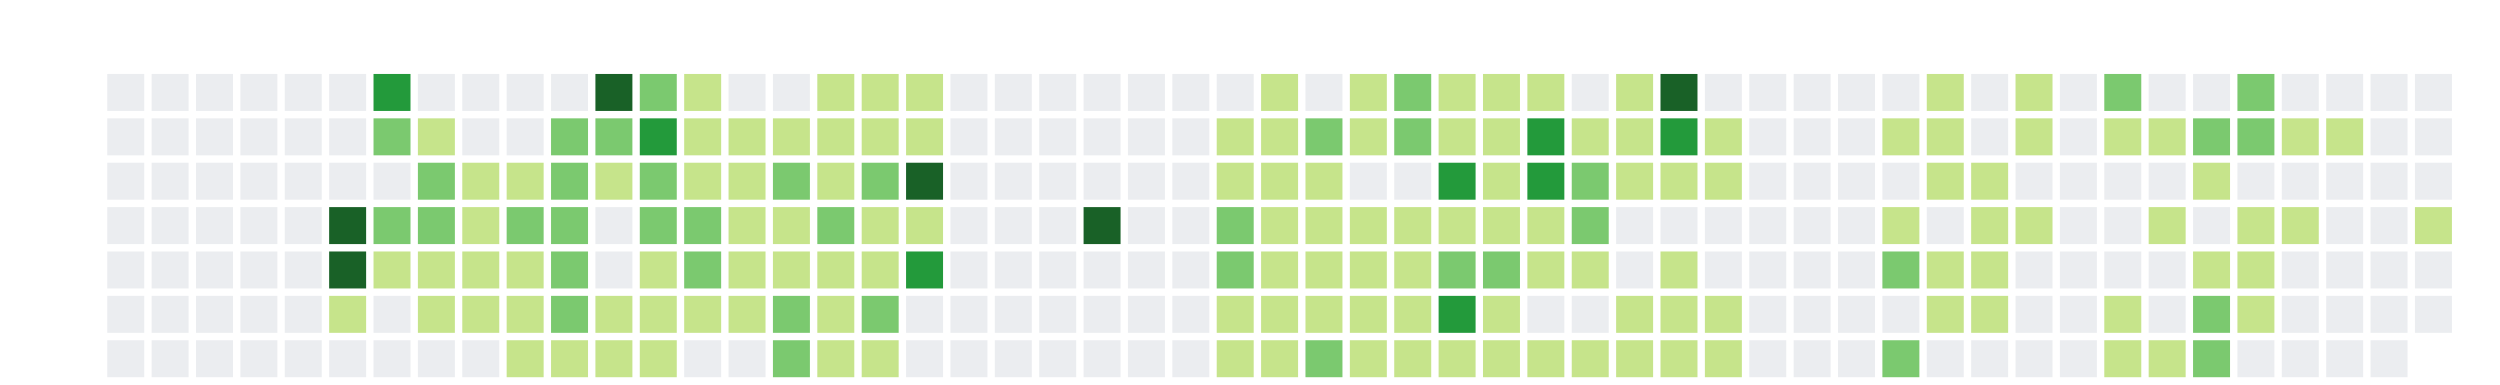
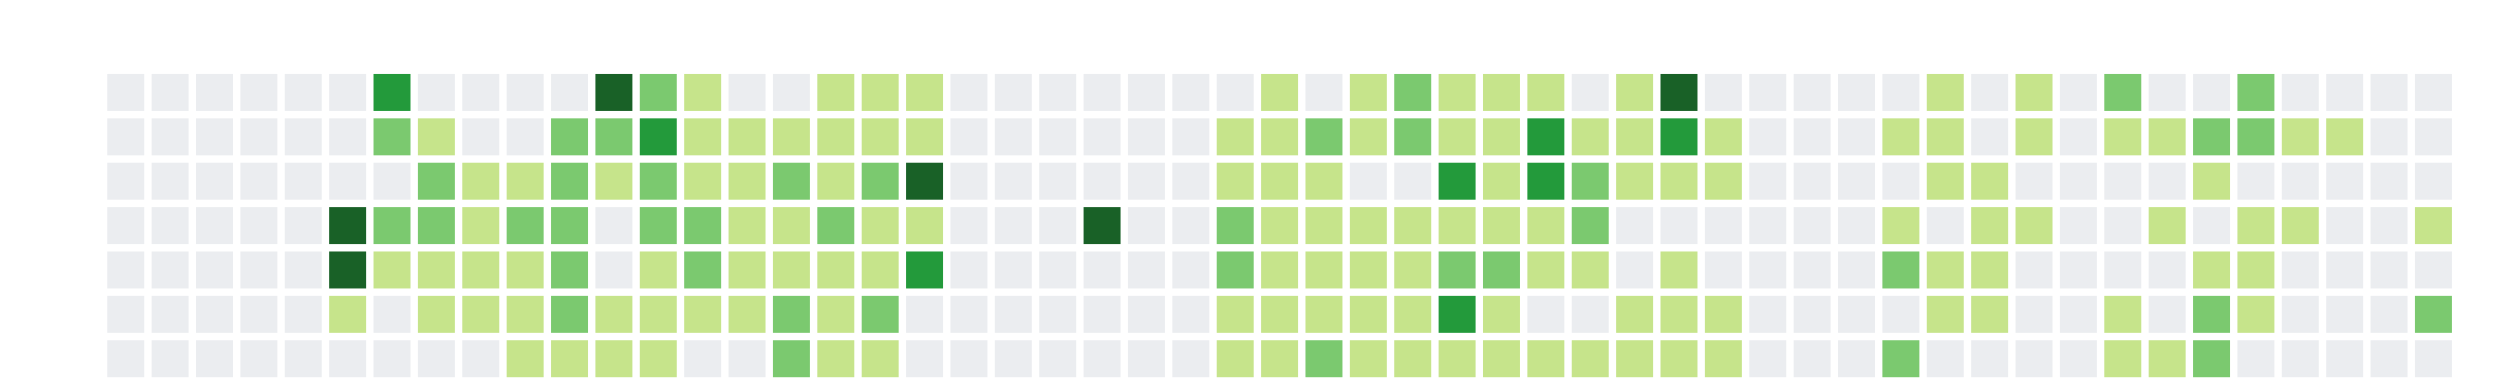
<svg xmlns="http://www.w3.org/2000/svg" width="676" height="104" class="js-calendar-graph-svg">
  <g transform="translate(16, 20)">
    <g transform="translate(0, 0)">
      <rect class="day" width="10" height="10" x="13" y="0" fill="#ebedf0" data-count="0" data-date="2016-09-11" />
      <rect class="day" width="10" height="10" x="13" y="12" fill="#ebedf0" data-count="0" data-date="2016-09-12" />
      <rect class="day" width="10" height="10" x="13" y="24" fill="#ebedf0" data-count="0" data-date="2016-09-13" />
      <rect class="day" width="10" height="10" x="13" y="36" fill="#ebedf0" data-count="0" data-date="2016-09-14" />
      <rect class="day" width="10" height="10" x="13" y="48" fill="#ebedf0" data-count="0" data-date="2016-09-15" />
      <rect class="day" width="10" height="10" x="13" y="60" fill="#ebedf0" data-count="0" data-date="2016-09-16" />
      <rect class="day" width="10" height="10" x="13" y="72" fill="#ebedf0" data-count="0" data-date="2016-09-17" />
    </g>
    <g transform="translate(13, 0)">
      <rect class="day" width="10" height="10" x="12" y="0" fill="#ebedf0" data-count="0" data-date="2016-09-18" />
      <rect class="day" width="10" height="10" x="12" y="12" fill="#ebedf0" data-count="0" data-date="2016-09-19" />
      <rect class="day" width="10" height="10" x="12" y="24" fill="#ebedf0" data-count="0" data-date="2016-09-20" />
      <rect class="day" width="10" height="10" x="12" y="36" fill="#ebedf0" data-count="0" data-date="2016-09-21" />
      <rect class="day" width="10" height="10" x="12" y="48" fill="#ebedf0" data-count="0" data-date="2016-09-22" />
      <rect class="day" width="10" height="10" x="12" y="60" fill="#ebedf0" data-count="0" data-date="2016-09-23" />
      <rect class="day" width="10" height="10" x="12" y="72" fill="#ebedf0" data-count="0" data-date="2016-09-24" />
    </g>
    <g transform="translate(26, 0)">
      <rect class="day" width="10" height="10" x="11" y="0" fill="#ebedf0" data-count="0" data-date="2016-09-25" />
      <rect class="day" width="10" height="10" x="11" y="12" fill="#ebedf0" data-count="0" data-date="2016-09-26" />
      <rect class="day" width="10" height="10" x="11" y="24" fill="#ebedf0" data-count="0" data-date="2016-09-27" />
      <rect class="day" width="10" height="10" x="11" y="36" fill="#ebedf0" data-count="0" data-date="2016-09-28" />
      <rect class="day" width="10" height="10" x="11" y="48" fill="#ebedf0" data-count="0" data-date="2016-09-29" />
      <rect class="day" width="10" height="10" x="11" y="60" fill="#ebedf0" data-count="0" data-date="2016-09-30" />
      <rect class="day" width="10" height="10" x="11" y="72" fill="#ebedf0" data-count="0" data-date="2016-10-01" />
    </g>
    <g transform="translate(39, 0)">
      <rect class="day" width="10" height="10" x="10" y="0" fill="#ebedf0" data-count="0" data-date="2016-10-02" />
      <rect class="day" width="10" height="10" x="10" y="12" fill="#ebedf0" data-count="0" data-date="2016-10-03" />
      <rect class="day" width="10" height="10" x="10" y="24" fill="#ebedf0" data-count="0" data-date="2016-10-04" />
      <rect class="day" width="10" height="10" x="10" y="36" fill="#ebedf0" data-count="0" data-date="2016-10-05" />
      <rect class="day" width="10" height="10" x="10" y="48" fill="#ebedf0" data-count="0" data-date="2016-10-06" />
      <rect class="day" width="10" height="10" x="10" y="60" fill="#ebedf0" data-count="0" data-date="2016-10-07" />
      <rect class="day" width="10" height="10" x="10" y="72" fill="#ebedf0" data-count="0" data-date="2016-10-08" />
    </g>
    <g transform="translate(52, 0)">
      <rect class="day" width="10" height="10" x="9" y="0" fill="#ebedf0" data-count="0" data-date="2016-10-09" />
      <rect class="day" width="10" height="10" x="9" y="12" fill="#ebedf0" data-count="0" data-date="2016-10-10" />
      <rect class="day" width="10" height="10" x="9" y="24" fill="#ebedf0" data-count="0" data-date="2016-10-11" />
      <rect class="day" width="10" height="10" x="9" y="36" fill="#ebedf0" data-count="0" data-date="2016-10-12" />
      <rect class="day" width="10" height="10" x="9" y="48" fill="#ebedf0" data-count="0" data-date="2016-10-13" />
      <rect class="day" width="10" height="10" x="9" y="60" fill="#ebedf0" data-count="0" data-date="2016-10-14" />
      <rect class="day" width="10" height="10" x="9" y="72" fill="#ebedf0" data-count="0" data-date="2016-10-15" />
    </g>
    <g transform="translate(65, 0)">
      <rect class="day" width="10" height="10" x="8" y="0" fill="#ebedf0" data-count="0" data-date="2016-10-16" />
      <rect class="day" width="10" height="10" x="8" y="12" fill="#ebedf0" data-count="0" data-date="2016-10-17" />
      <rect class="day" width="10" height="10" x="8" y="24" fill="#ebedf0" data-count="0" data-date="2016-10-18" />
      <rect class="day" width="10" height="10" x="8" y="36" fill="#196127" data-count="73" data-date="2016-10-19" />
      <rect class="day" width="10" height="10" x="8" y="48" fill="#196127" data-count="36" data-date="2016-10-20" />
      <rect class="day" width="10" height="10" x="8" y="60" fill="#c6e48b" data-count="1" data-date="2016-10-21" />
      <rect class="day" width="10" height="10" x="8" y="72" fill="#ebedf0" data-count="0" data-date="2016-10-22" />
    </g>
    <g transform="translate(78, 0)">
      <rect class="day" width="10" height="10" x="7" y="0" fill="#239a3b" data-count="8" data-date="2016-10-23" />
      <rect class="day" width="10" height="10" x="7" y="12" fill="#7bc96f" data-count="7" data-date="2016-10-24" />
      <rect class="day" width="10" height="10" x="7" y="24" fill="#ebedf0" data-count="0" data-date="2016-10-25" />
      <rect class="day" width="10" height="10" x="7" y="36" fill="#7bc96f" data-count="6" data-date="2016-10-26" />
      <rect class="day" width="10" height="10" x="7" y="48" fill="#c6e48b" data-count="2" data-date="2016-10-27" />
      <rect class="day" width="10" height="10" x="7" y="60" fill="#ebedf0" data-count="0" data-date="2016-10-28" />
      <rect class="day" width="10" height="10" x="7" y="72" fill="#ebedf0" data-count="0" data-date="2016-10-29" />
    </g>
    <g transform="translate(91, 0)">
      <rect class="day" width="10" height="10" x="6" y="0" fill="#ebedf0" data-count="0" data-date="2016-10-30" />
      <rect class="day" width="10" height="10" x="6" y="12" fill="#c6e48b" data-count="1" data-date="2016-10-31" />
      <rect class="day" width="10" height="10" x="6" y="24" fill="#7bc96f" data-count="5" data-date="2016-11-01" />
      <rect class="day" width="10" height="10" x="6" y="36" fill="#7bc96f" data-count="7" data-date="2016-11-02" />
      <rect class="day" width="10" height="10" x="6" y="48" fill="#c6e48b" data-count="1" data-date="2016-11-03" />
      <rect class="day" width="10" height="10" x="6" y="60" fill="#c6e48b" data-count="3" data-date="2016-11-04" />
      <rect class="day" width="10" height="10" x="6" y="72" fill="#ebedf0" data-count="0" data-date="2016-11-05" />
    </g>
    <g transform="translate(104, 0)">
      <rect class="day" width="10" height="10" x="5" y="0" fill="#ebedf0" data-count="0" data-date="2016-11-06" />
      <rect class="day" width="10" height="10" x="5" y="12" fill="#ebedf0" data-count="0" data-date="2016-11-07" />
      <rect class="day" width="10" height="10" x="5" y="24" fill="#c6e48b" data-count="3" data-date="2016-11-08" />
      <rect class="day" width="10" height="10" x="5" y="36" fill="#c6e48b" data-count="1" data-date="2016-11-09" />
      <rect class="day" width="10" height="10" x="5" y="48" fill="#c6e48b" data-count="3" data-date="2016-11-10" />
      <rect class="day" width="10" height="10" x="5" y="60" fill="#c6e48b" data-count="2" data-date="2016-11-11" />
      <rect class="day" width="10" height="10" x="5" y="72" fill="#ebedf0" data-count="0" data-date="2016-11-12" />
    </g>
    <g transform="translate(117, 0)">
      <rect class="day" width="10" height="10" x="4" y="0" fill="#ebedf0" data-count="0" data-date="2016-11-13" />
      <rect class="day" width="10" height="10" x="4" y="12" fill="#ebedf0" data-count="0" data-date="2016-11-14" />
      <rect class="day" width="10" height="10" x="4" y="24" fill="#c6e48b" data-count="1" data-date="2016-11-15" />
      <rect class="day" width="10" height="10" x="4" y="36" fill="#7bc96f" data-count="6" data-date="2016-11-16" />
      <rect class="day" width="10" height="10" x="4" y="48" fill="#c6e48b" data-count="3" data-date="2016-11-17" />
      <rect class="day" width="10" height="10" x="4" y="60" fill="#c6e48b" data-count="3" data-date="2016-11-18" />
      <rect class="day" width="10" height="10" x="4" y="72" fill="#c6e48b" data-count="1" data-date="2016-11-19" />
    </g>
    <g transform="translate(130, 0)">
      <rect class="day" width="10" height="10" x="3" y="0" fill="#ebedf0" data-count="0" data-date="2016-11-20" />
      <rect class="day" width="10" height="10" x="3" y="12" fill="#7bc96f" data-count="7" data-date="2016-11-21" />
      <rect class="day" width="10" height="10" x="3" y="24" fill="#7bc96f" data-count="7" data-date="2016-11-22" />
      <rect class="day" width="10" height="10" x="3" y="36" fill="#7bc96f" data-count="4" data-date="2016-11-23" />
      <rect class="day" width="10" height="10" x="3" y="48" fill="#7bc96f" data-count="5" data-date="2016-11-24" />
      <rect class="day" width="10" height="10" x="3" y="60" fill="#7bc96f" data-count="4" data-date="2016-11-25" />
      <rect class="day" width="10" height="10" x="3" y="72" fill="#c6e48b" data-count="2" data-date="2016-11-26" />
    </g>
    <g transform="translate(143, 0)">
      <rect class="day" width="10" height="10" x="2" y="0" fill="#196127" data-count="21" data-date="2016-11-27" />
      <rect class="day" width="10" height="10" x="2" y="12" fill="#7bc96f" data-count="5" data-date="2016-11-28" />
      <rect class="day" width="10" height="10" x="2" y="24" fill="#c6e48b" data-count="1" data-date="2016-11-29" />
      <rect class="day" width="10" height="10" x="2" y="36" fill="#ebedf0" data-count="0" data-date="2016-11-30" />
      <rect class="day" width="10" height="10" x="2" y="48" fill="#ebedf0" data-count="0" data-date="2016-12-01" />
      <rect class="day" width="10" height="10" x="2" y="60" fill="#c6e48b" data-count="1" data-date="2016-12-02" />
      <rect class="day" width="10" height="10" x="2" y="72" fill="#c6e48b" data-count="2" data-date="2016-12-03" />
    </g>
    <g transform="translate(156, 0)">
      <rect class="day" width="10" height="10" x="1" y="0" fill="#7bc96f" data-count="6" data-date="2016-12-04" />
      <rect class="day" width="10" height="10" x="1" y="12" fill="#239a3b" data-count="9" data-date="2016-12-05" />
      <rect class="day" width="10" height="10" x="1" y="24" fill="#7bc96f" data-count="5" data-date="2016-12-06" />
      <rect class="day" width="10" height="10" x="1" y="36" fill="#7bc96f" data-count="5" data-date="2016-12-07" />
      <rect class="day" width="10" height="10" x="1" y="48" fill="#c6e48b" data-count="2" data-date="2016-12-08" />
      <rect class="day" width="10" height="10" x="1" y="60" fill="#c6e48b" data-count="1" data-date="2016-12-09" />
      <rect class="day" width="10" height="10" x="1" y="72" fill="#c6e48b" data-count="2" data-date="2016-12-10" />
    </g>
    <g transform="translate(169, 0)">
      <rect class="day" width="10" height="10" x="0" y="0" fill="#c6e48b" data-count="1" data-date="2016-12-11" />
      <rect class="day" width="10" height="10" x="0" y="12" fill="#c6e48b" data-count="1" data-date="2016-12-12" />
      <rect class="day" width="10" height="10" x="0" y="24" fill="#c6e48b" data-count="2" data-date="2016-12-13" />
      <rect class="day" width="10" height="10" x="0" y="36" fill="#7bc96f" data-count="5" data-date="2016-12-14" />
      <rect class="day" width="10" height="10" x="0" y="48" fill="#7bc96f" data-count="6" data-date="2016-12-15" />
      <rect class="day" width="10" height="10" x="0" y="60" fill="#c6e48b" data-count="1" data-date="2016-12-16" />
      <rect class="day" width="10" height="10" x="0" y="72" fill="#ebedf0" data-count="0" data-date="2016-12-17" />
    </g>
    <g transform="translate(182, 0)">
      <rect class="day" width="10" height="10" x="-1" y="0" fill="#ebedf0" data-count="0" data-date="2016-12-18" />
      <rect class="day" width="10" height="10" x="-1" y="12" fill="#c6e48b" data-count="1" data-date="2016-12-19" />
      <rect class="day" width="10" height="10" x="-1" y="24" fill="#c6e48b" data-count="2" data-date="2016-12-20" />
      <rect class="day" width="10" height="10" x="-1" y="36" fill="#c6e48b" data-count="1" data-date="2016-12-21" />
      <rect class="day" width="10" height="10" x="-1" y="48" fill="#c6e48b" data-count="2" data-date="2016-12-22" />
      <rect class="day" width="10" height="10" x="-1" y="60" fill="#c6e48b" data-count="1" data-date="2016-12-23" />
      <rect class="day" width="10" height="10" x="-1" y="72" fill="#ebedf0" data-count="0" data-date="2016-12-24" />
    </g>
    <g transform="translate(195, 0)">
      <rect class="day" width="10" height="10" x="-2" y="0" fill="#ebedf0" data-count="0" data-date="2016-12-25" />
      <rect class="day" width="10" height="10" x="-2" y="12" fill="#c6e48b" data-count="2" data-date="2016-12-26" />
      <rect class="day" width="10" height="10" x="-2" y="24" fill="#7bc96f" data-count="4" data-date="2016-12-27" />
      <rect class="day" width="10" height="10" x="-2" y="36" fill="#c6e48b" data-count="2" data-date="2016-12-28" />
      <rect class="day" width="10" height="10" x="-2" y="48" fill="#c6e48b" data-count="1" data-date="2016-12-29" />
      <rect class="day" width="10" height="10" x="-2" y="60" fill="#7bc96f" data-count="5" data-date="2016-12-30" />
      <rect class="day" width="10" height="10" x="-2" y="72" fill="#7bc96f" data-count="5" data-date="2016-12-31" />
    </g>
    <g transform="translate(208, 0)">
      <rect class="day" width="10" height="10" x="-3" y="0" fill="#c6e48b" data-count="1" data-date="2017-01-01" />
      <rect class="day" width="10" height="10" x="-3" y="12" fill="#c6e48b" data-count="1" data-date="2017-01-02" />
      <rect class="day" width="10" height="10" x="-3" y="24" fill="#c6e48b" data-count="1" data-date="2017-01-03" />
      <rect class="day" width="10" height="10" x="-3" y="36" fill="#7bc96f" data-count="5" data-date="2017-01-04" />
      <rect class="day" width="10" height="10" x="-3" y="48" fill="#c6e48b" data-count="1" data-date="2017-01-05" />
      <rect class="day" width="10" height="10" x="-3" y="60" fill="#c6e48b" data-count="2" data-date="2017-01-06" />
      <rect class="day" width="10" height="10" x="-3" y="72" fill="#c6e48b" data-count="1" data-date="2017-01-07" />
    </g>
    <g transform="translate(221, 0)">
      <rect class="day" width="10" height="10" x="-4" y="0" fill="#c6e48b" data-count="1" data-date="2017-01-08" />
      <rect class="day" width="10" height="10" x="-4" y="12" fill="#c6e48b" data-count="1" data-date="2017-01-09" />
      <rect class="day" width="10" height="10" x="-4" y="24" fill="#7bc96f" data-count="5" data-date="2017-01-10" />
      <rect class="day" width="10" height="10" x="-4" y="36" fill="#c6e48b" data-count="1" data-date="2017-01-11" />
      <rect class="day" width="10" height="10" x="-4" y="48" fill="#c6e48b" data-count="1" data-date="2017-01-12" />
      <rect class="day" width="10" height="10" x="-4" y="60" fill="#7bc96f" data-count="5" data-date="2017-01-13" />
      <rect class="day" width="10" height="10" x="-4" y="72" fill="#c6e48b" data-count="1" data-date="2017-01-14" />
    </g>
    <g transform="translate(234, 0)">
      <rect class="day" width="10" height="10" x="-5" y="0" fill="#c6e48b" data-count="2" data-date="2017-01-15" />
      <rect class="day" width="10" height="10" x="-5" y="12" fill="#c6e48b" data-count="1" data-date="2017-01-16" />
      <rect class="day" width="10" height="10" x="-5" y="24" fill="#196127" data-count="15" data-date="2017-01-17" />
      <rect class="day" width="10" height="10" x="-5" y="36" fill="#c6e48b" data-count="1" data-date="2017-01-18" />
      <rect class="day" width="10" height="10" x="-5" y="48" fill="#239a3b" data-count="11" data-date="2017-01-19" />
      <rect class="day" width="10" height="10" x="-5" y="60" fill="#ebedf0" data-count="0" data-date="2017-01-20" />
      <rect class="day" width="10" height="10" x="-5" y="72" fill="#ebedf0" data-count="0" data-date="2017-01-21" />
    </g>
    <g transform="translate(247, 0)">
      <rect class="day" width="10" height="10" x="-6" y="0" fill="#ebedf0" data-count="0" data-date="2017-01-22" />
      <rect class="day" width="10" height="10" x="-6" y="12" fill="#ebedf0" data-count="0" data-date="2017-01-23" />
      <rect class="day" width="10" height="10" x="-6" y="24" fill="#ebedf0" data-count="0" data-date="2017-01-24" />
      <rect class="day" width="10" height="10" x="-6" y="36" fill="#ebedf0" data-count="0" data-date="2017-01-25" />
      <rect class="day" width="10" height="10" x="-6" y="48" fill="#ebedf0" data-count="0" data-date="2017-01-26" />
      <rect class="day" width="10" height="10" x="-6" y="60" fill="#ebedf0" data-count="0" data-date="2017-01-27" />
      <rect class="day" width="10" height="10" x="-6" y="72" fill="#ebedf0" data-count="0" data-date="2017-01-28" />
    </g>
    <g transform="translate(260, 0)">
      <rect class="day" width="10" height="10" x="-7" y="0" fill="#ebedf0" data-count="0" data-date="2017-01-29" />
      <rect class="day" width="10" height="10" x="-7" y="12" fill="#ebedf0" data-count="0" data-date="2017-01-30" />
      <rect class="day" width="10" height="10" x="-7" y="24" fill="#ebedf0" data-count="0" data-date="2017-01-31" />
      <rect class="day" width="10" height="10" x="-7" y="36" fill="#ebedf0" data-count="0" data-date="2017-02-01" />
      <rect class="day" width="10" height="10" x="-7" y="48" fill="#ebedf0" data-count="0" data-date="2017-02-02" />
      <rect class="day" width="10" height="10" x="-7" y="60" fill="#ebedf0" data-count="0" data-date="2017-02-03" />
      <rect class="day" width="10" height="10" x="-7" y="72" fill="#ebedf0" data-count="0" data-date="2017-02-04" />
    </g>
    <g transform="translate(273, 0)">
      <rect class="day" width="10" height="10" x="-8" y="0" fill="#ebedf0" data-count="0" data-date="2017-02-05" />
      <rect class="day" width="10" height="10" x="-8" y="12" fill="#ebedf0" data-count="0" data-date="2017-02-06" />
      <rect class="day" width="10" height="10" x="-8" y="24" fill="#ebedf0" data-count="0" data-date="2017-02-07" />
      <rect class="day" width="10" height="10" x="-8" y="36" fill="#ebedf0" data-count="0" data-date="2017-02-08" />
      <rect class="day" width="10" height="10" x="-8" y="48" fill="#ebedf0" data-count="0" data-date="2017-02-09" />
      <rect class="day" width="10" height="10" x="-8" y="60" fill="#ebedf0" data-count="0" data-date="2017-02-10" />
      <rect class="day" width="10" height="10" x="-8" y="72" fill="#ebedf0" data-count="0" data-date="2017-02-11" />
    </g>
    <g transform="translate(286, 0)">
      <rect class="day" width="10" height="10" x="-9" y="0" fill="#ebedf0" data-count="0" data-date="2017-02-12" />
      <rect class="day" width="10" height="10" x="-9" y="12" fill="#ebedf0" data-count="0" data-date="2017-02-13" />
      <rect class="day" width="10" height="10" x="-9" y="24" fill="#ebedf0" data-count="0" data-date="2017-02-14" />
      <rect class="day" width="10" height="10" x="-9" y="36" fill="#196127" data-count="15" data-date="2017-02-15" />
      <rect class="day" width="10" height="10" x="-9" y="48" fill="#ebedf0" data-count="0" data-date="2017-02-16" />
      <rect class="day" width="10" height="10" x="-9" y="60" fill="#ebedf0" data-count="0" data-date="2017-02-17" />
      <rect class="day" width="10" height="10" x="-9" y="72" fill="#ebedf0" data-count="0" data-date="2017-02-18" />
    </g>
    <g transform="translate(299, 0)">
      <rect class="day" width="10" height="10" x="-10" y="0" fill="#ebedf0" data-count="0" data-date="2017-02-19" />
      <rect class="day" width="10" height="10" x="-10" y="12" fill="#ebedf0" data-count="0" data-date="2017-02-20" />
      <rect class="day" width="10" height="10" x="-10" y="24" fill="#ebedf0" data-count="0" data-date="2017-02-21" />
      <rect class="day" width="10" height="10" x="-10" y="36" fill="#ebedf0" data-count="0" data-date="2017-02-22" />
      <rect class="day" width="10" height="10" x="-10" y="48" fill="#ebedf0" data-count="0" data-date="2017-02-23" />
      <rect class="day" width="10" height="10" x="-10" y="60" fill="#ebedf0" data-count="0" data-date="2017-02-24" />
      <rect class="day" width="10" height="10" x="-10" y="72" fill="#ebedf0" data-count="0" data-date="2017-02-25" />
    </g>
    <g transform="translate(312, 0)">
      <rect class="day" width="10" height="10" x="-11" y="0" fill="#ebedf0" data-count="0" data-date="2017-02-26" />
      <rect class="day" width="10" height="10" x="-11" y="12" fill="#ebedf0" data-count="0" data-date="2017-02-27" />
      <rect class="day" width="10" height="10" x="-11" y="24" fill="#ebedf0" data-count="0" data-date="2017-02-28" />
      <rect class="day" width="10" height="10" x="-11" y="36" fill="#ebedf0" data-count="0" data-date="2017-03-01" />
      <rect class="day" width="10" height="10" x="-11" y="48" fill="#ebedf0" data-count="0" data-date="2017-03-02" />
      <rect class="day" width="10" height="10" x="-11" y="60" fill="#ebedf0" data-count="0" data-date="2017-03-03" />
      <rect class="day" width="10" height="10" x="-11" y="72" fill="#ebedf0" data-count="0" data-date="2017-03-04" />
    </g>
    <g transform="translate(325, 0)">
      <rect class="day" width="10" height="10" x="-12" y="0" fill="#ebedf0" data-count="0" data-date="2017-03-05" />
      <rect class="day" width="10" height="10" x="-12" y="12" fill="#c6e48b" data-count="2" data-date="2017-03-06" />
      <rect class="day" width="10" height="10" x="-12" y="24" fill="#c6e48b" data-count="2" data-date="2017-03-07" />
      <rect class="day" width="10" height="10" x="-12" y="36" fill="#7bc96f" data-count="7" data-date="2017-03-08" />
      <rect class="day" width="10" height="10" x="-12" y="48" fill="#7bc96f" data-count="7" data-date="2017-03-09" />
      <rect class="day" width="10" height="10" x="-12" y="60" fill="#c6e48b" data-count="3" data-date="2017-03-10" />
      <rect class="day" width="10" height="10" x="-12" y="72" fill="#c6e48b" data-count="2" data-date="2017-03-11" />
    </g>
    <g transform="translate(338, 0)">
      <rect class="day" width="10" height="10" x="-13" y="0" fill="#c6e48b" data-count="3" data-date="2017-03-12" />
      <rect class="day" width="10" height="10" x="-13" y="12" fill="#c6e48b" data-count="3" data-date="2017-03-13" />
      <rect class="day" width="10" height="10" x="-13" y="24" fill="#c6e48b" data-count="1" data-date="2017-03-14" />
      <rect class="day" width="10" height="10" x="-13" y="36" fill="#c6e48b" data-count="2" data-date="2017-03-15" />
      <rect class="day" width="10" height="10" x="-13" y="48" fill="#c6e48b" data-count="1" data-date="2017-03-16" />
      <rect class="day" width="10" height="10" x="-13" y="60" fill="#c6e48b" data-count="1" data-date="2017-03-17" />
      <rect class="day" width="10" height="10" x="-13" y="72" fill="#c6e48b" data-count="3" data-date="2017-03-18" />
    </g>
    <g transform="translate(351, 0)">
      <rect class="day" width="10" height="10" x="-14" y="0" fill="#ebedf0" data-count="0" data-date="2017-03-19" />
      <rect class="day" width="10" height="10" x="-14" y="12" fill="#7bc96f" data-count="6" data-date="2017-03-20" />
      <rect class="day" width="10" height="10" x="-14" y="24" fill="#c6e48b" data-count="3" data-date="2017-03-21" />
      <rect class="day" width="10" height="10" x="-14" y="36" fill="#c6e48b" data-count="3" data-date="2017-03-22" />
      <rect class="day" width="10" height="10" x="-14" y="48" fill="#c6e48b" data-count="3" data-date="2017-03-23" />
      <rect class="day" width="10" height="10" x="-14" y="60" fill="#c6e48b" data-count="3" data-date="2017-03-24" />
      <rect class="day" width="10" height="10" x="-14" y="72" fill="#7bc96f" data-count="5" data-date="2017-03-25" />
    </g>
    <g transform="translate(364, 0)">
      <rect class="day" width="10" height="10" x="-15" y="0" fill="#c6e48b" data-count="2" data-date="2017-03-26" />
      <rect class="day" width="10" height="10" x="-15" y="12" fill="#c6e48b" data-count="1" data-date="2017-03-27" />
      <rect class="day" width="10" height="10" x="-15" y="24" fill="#ebedf0" data-count="0" data-date="2017-03-28" />
      <rect class="day" width="10" height="10" x="-15" y="36" fill="#c6e48b" data-count="3" data-date="2017-03-29" />
      <rect class="day" width="10" height="10" x="-15" y="48" fill="#c6e48b" data-count="3" data-date="2017-03-30" />
      <rect class="day" width="10" height="10" x="-15" y="60" fill="#c6e48b" data-count="3" data-date="2017-03-31" />
      <rect class="day" width="10" height="10" x="-15" y="72" fill="#c6e48b" data-count="2" data-date="2017-04-01" />
    </g>
    <g transform="translate(377, 0)">
      <rect class="day" width="10" height="10" x="-16" y="0" fill="#7bc96f" data-count="5" data-date="2017-04-02" />
      <rect class="day" width="10" height="10" x="-16" y="12" fill="#7bc96f" data-count="7" data-date="2017-04-03" />
      <rect class="day" width="10" height="10" x="-16" y="24" fill="#ebedf0" data-count="0" data-date="2017-04-04" />
      <rect class="day" width="10" height="10" x="-16" y="36" fill="#c6e48b" data-count="1" data-date="2017-04-05" />
      <rect class="day" width="10" height="10" x="-16" y="48" fill="#c6e48b" data-count="1" data-date="2017-04-06" />
      <rect class="day" width="10" height="10" x="-16" y="60" fill="#c6e48b" data-count="1" data-date="2017-04-07" />
      <rect class="day" width="10" height="10" x="-16" y="72" fill="#c6e48b" data-count="2" data-date="2017-04-08" />
    </g>
    <g transform="translate(390, 0)">
      <rect class="day" width="10" height="10" x="-17" y="0" fill="#c6e48b" data-count="1" data-date="2017-04-09" />
      <rect class="day" width="10" height="10" x="-17" y="12" fill="#c6e48b" data-count="3" data-date="2017-04-10" />
      <rect class="day" width="10" height="10" x="-17" y="24" fill="#239a3b" data-count="9" data-date="2017-04-11" />
      <rect class="day" width="10" height="10" x="-17" y="36" fill="#c6e48b" data-count="2" data-date="2017-04-12" />
      <rect class="day" width="10" height="10" x="-17" y="48" fill="#7bc96f" data-count="5" data-date="2017-04-13" />
      <rect class="day" width="10" height="10" x="-17" y="60" fill="#239a3b" data-count="9" data-date="2017-04-14" />
      <rect class="day" width="10" height="10" x="-17" y="72" fill="#c6e48b" data-count="2" data-date="2017-04-15" />
    </g>
    <g transform="translate(403, 0)">
      <rect class="day" width="10" height="10" x="-18" y="0" fill="#c6e48b" data-count="1" data-date="2017-04-16" />
      <rect class="day" width="10" height="10" x="-18" y="12" fill="#c6e48b" data-count="1" data-date="2017-04-17" />
      <rect class="day" width="10" height="10" x="-18" y="24" fill="#c6e48b" data-count="1" data-date="2017-04-18" />
      <rect class="day" width="10" height="10" x="-18" y="36" fill="#c6e48b" data-count="2" data-date="2017-04-19" />
      <rect class="day" width="10" height="10" x="-18" y="48" fill="#7bc96f" data-count="5" data-date="2017-04-20" />
      <rect class="day" width="10" height="10" x="-18" y="60" fill="#c6e48b" data-count="1" data-date="2017-04-21" />
      <rect class="day" width="10" height="10" x="-18" y="72" fill="#c6e48b" data-count="1" data-date="2017-04-22" />
    </g>
    <g transform="translate(416, 0)">
      <rect class="day" width="10" height="10" x="-19" y="0" fill="#c6e48b" data-count="1" data-date="2017-04-23" />
      <rect class="day" width="10" height="10" x="-19" y="12" fill="#239a3b" data-count="9" data-date="2017-04-24" />
      <rect class="day" width="10" height="10" x="-19" y="24" fill="#239a3b" data-count="10" data-date="2017-04-25" />
      <rect class="day" width="10" height="10" x="-19" y="36" fill="#c6e48b" data-count="1" data-date="2017-04-26" />
      <rect class="day" width="10" height="10" x="-19" y="48" fill="#c6e48b" data-count="1" data-date="2017-04-27" />
      <rect class="day" width="10" height="10" x="-19" y="60" fill="#ebedf0" data-count="0" data-date="2017-04-28" />
      <rect class="day" width="10" height="10" x="-19" y="72" fill="#c6e48b" data-count="3" data-date="2017-04-29" />
    </g>
    <g transform="translate(429, 0)">
      <rect class="day" width="10" height="10" x="-20" y="0" fill="#ebedf0" data-count="0" data-date="2017-04-30" />
      <rect class="day" width="10" height="10" x="-20" y="12" fill="#c6e48b" data-count="3" data-date="2017-05-01" />
      <rect class="day" width="10" height="10" x="-20" y="24" fill="#7bc96f" data-count="6" data-date="2017-05-02" />
      <rect class="day" width="10" height="10" x="-20" y="36" fill="#7bc96f" data-count="4" data-date="2017-05-03" />
      <rect class="day" width="10" height="10" x="-20" y="48" fill="#c6e48b" data-count="1" data-date="2017-05-04" />
      <rect class="day" width="10" height="10" x="-20" y="60" fill="#ebedf0" data-count="0" data-date="2017-05-05" />
      <rect class="day" width="10" height="10" x="-20" y="72" fill="#c6e48b" data-count="2" data-date="2017-05-06" />
    </g>
    <g transform="translate(442, 0)">
      <rect class="day" width="10" height="10" x="-21" y="0" fill="#c6e48b" data-count="1" data-date="2017-05-07" />
      <rect class="day" width="10" height="10" x="-21" y="12" fill="#c6e48b" data-count="1" data-date="2017-05-08" />
      <rect class="day" width="10" height="10" x="-21" y="24" fill="#c6e48b" data-count="2" data-date="2017-05-09" />
      <rect class="day" width="10" height="10" x="-21" y="36" fill="#ebedf0" data-count="0" data-date="2017-05-10" />
      <rect class="day" width="10" height="10" x="-21" y="48" fill="#ebedf0" data-count="0" data-date="2017-05-11" />
      <rect class="day" width="10" height="10" x="-21" y="60" fill="#c6e48b" data-count="3" data-date="2017-05-12" />
      <rect class="day" width="10" height="10" x="-21" y="72" fill="#c6e48b" data-count="2" data-date="2017-05-13" />
    </g>
    <g transform="translate(455, 0)">
      <rect class="day" width="10" height="10" x="-22" y="0" fill="#196127" data-count="15" data-date="2017-05-14" />
      <rect class="day" width="10" height="10" x="-22" y="12" fill="#239a3b" data-count="8" data-date="2017-05-15" />
      <rect class="day" width="10" height="10" x="-22" y="24" fill="#c6e48b" data-count="1" data-date="2017-05-16" />
      <rect class="day" width="10" height="10" x="-22" y="36" fill="#ebedf0" data-count="0" data-date="2017-05-17" />
      <rect class="day" width="10" height="10" x="-22" y="48" fill="#c6e48b" data-count="1" data-date="2017-05-18" />
      <rect class="day" width="10" height="10" x="-22" y="60" fill="#c6e48b" data-count="1" data-date="2017-05-19" />
      <rect class="day" width="10" height="10" x="-22" y="72" fill="#c6e48b" data-count="1" data-date="2017-05-20" />
    </g>
    <g transform="translate(468, 0)">
      <rect class="day" width="10" height="10" x="-23" y="0" fill="#ebedf0" data-count="0" data-date="2017-05-21" />
      <rect class="day" width="10" height="10" x="-23" y="12" fill="#c6e48b" data-count="1" data-date="2017-05-22" />
      <rect class="day" width="10" height="10" x="-23" y="24" fill="#c6e48b" data-count="1" data-date="2017-05-23" />
      <rect class="day" width="10" height="10" x="-23" y="36" fill="#ebedf0" data-count="0" data-date="2017-05-24" />
      <rect class="day" width="10" height="10" x="-23" y="48" fill="#ebedf0" data-count="0" data-date="2017-05-25" />
      <rect class="day" width="10" height="10" x="-23" y="60" fill="#c6e48b" data-count="1" data-date="2017-05-26" />
      <rect class="day" width="10" height="10" x="-23" y="72" fill="#c6e48b" data-count="1" data-date="2017-05-27" />
    </g>
    <g transform="translate(481, 0)">
      <rect class="day" width="10" height="10" x="-24" y="0" fill="#ebedf0" data-count="0" data-date="2017-05-28" />
      <rect class="day" width="10" height="10" x="-24" y="12" fill="#ebedf0" data-count="0" data-date="2017-05-29" />
      <rect class="day" width="10" height="10" x="-24" y="24" fill="#ebedf0" data-count="0" data-date="2017-05-30" />
      <rect class="day" width="10" height="10" x="-24" y="36" fill="#ebedf0" data-count="0" data-date="2017-05-31" />
      <rect class="day" width="10" height="10" x="-24" y="48" fill="#ebedf0" data-count="0" data-date="2017-06-01" />
      <rect class="day" width="10" height="10" x="-24" y="60" fill="#ebedf0" data-count="0" data-date="2017-06-02" />
      <rect class="day" width="10" height="10" x="-24" y="72" fill="#ebedf0" data-count="0" data-date="2017-06-03" />
    </g>
    <g transform="translate(494, 0)">
      <rect class="day" width="10" height="10" x="-25" y="0" fill="#ebedf0" data-count="0" data-date="2017-06-04" />
      <rect class="day" width="10" height="10" x="-25" y="12" fill="#ebedf0" data-count="0" data-date="2017-06-05" />
      <rect class="day" width="10" height="10" x="-25" y="24" fill="#ebedf0" data-count="0" data-date="2017-06-06" />
      <rect class="day" width="10" height="10" x="-25" y="36" fill="#ebedf0" data-count="0" data-date="2017-06-07" />
      <rect class="day" width="10" height="10" x="-25" y="48" fill="#ebedf0" data-count="0" data-date="2017-06-08" />
      <rect class="day" width="10" height="10" x="-25" y="60" fill="#ebedf0" data-count="0" data-date="2017-06-09" />
      <rect class="day" width="10" height="10" x="-25" y="72" fill="#ebedf0" data-count="0" data-date="2017-06-10" />
    </g>
    <g transform="translate(507, 0)">
      <rect class="day" width="10" height="10" x="-26" y="0" fill="#ebedf0" data-count="0" data-date="2017-06-11" />
      <rect class="day" width="10" height="10" x="-26" y="12" fill="#ebedf0" data-count="0" data-date="2017-06-12" />
      <rect class="day" width="10" height="10" x="-26" y="24" fill="#ebedf0" data-count="0" data-date="2017-06-13" />
      <rect class="day" width="10" height="10" x="-26" y="36" fill="#ebedf0" data-count="0" data-date="2017-06-14" />
      <rect class="day" width="10" height="10" x="-26" y="48" fill="#ebedf0" data-count="0" data-date="2017-06-15" />
      <rect class="day" width="10" height="10" x="-26" y="60" fill="#ebedf0" data-count="0" data-date="2017-06-16" />
      <rect class="day" width="10" height="10" x="-26" y="72" fill="#ebedf0" data-count="0" data-date="2017-06-17" />
    </g>
    <g transform="translate(520, 0)">
      <rect class="day" width="10" height="10" x="-27" y="0" fill="#ebedf0" data-count="0" data-date="2017-06-18" />
      <rect class="day" width="10" height="10" x="-27" y="12" fill="#c6e48b" data-count="1" data-date="2017-06-19" />
      <rect class="day" width="10" height="10" x="-27" y="24" fill="#ebedf0" data-count="0" data-date="2017-06-20" />
      <rect class="day" width="10" height="10" x="-27" y="36" fill="#c6e48b" data-count="2" data-date="2017-06-21" />
      <rect class="day" width="10" height="10" x="-27" y="48" fill="#7bc96f" data-count="5" data-date="2017-06-22" />
      <rect class="day" width="10" height="10" x="-27" y="60" fill="#ebedf0" data-count="0" data-date="2017-06-23" />
      <rect class="day" width="10" height="10" x="-27" y="72" fill="#7bc96f" data-count="4" data-date="2017-06-24" />
    </g>
    <g transform="translate(533, 0)">
      <rect class="day" width="10" height="10" x="-28" y="0" fill="#c6e48b" data-count="1" data-date="2017-06-25" />
      <rect class="day" width="10" height="10" x="-28" y="12" fill="#c6e48b" data-count="1" data-date="2017-06-26" />
      <rect class="day" width="10" height="10" x="-28" y="24" fill="#c6e48b" data-count="1" data-date="2017-06-27" />
      <rect class="day" width="10" height="10" x="-28" y="36" fill="#ebedf0" data-count="0" data-date="2017-06-28" />
      <rect class="day" width="10" height="10" x="-28" y="48" fill="#c6e48b" data-count="1" data-date="2017-06-29" />
      <rect class="day" width="10" height="10" x="-28" y="60" fill="#c6e48b" data-count="1" data-date="2017-06-30" />
      <rect class="day" width="10" height="10" x="-28" y="72" fill="#ebedf0" data-count="0" data-date="2017-07-01" />
    </g>
    <g transform="translate(546, 0)">
      <rect class="day" width="10" height="10" x="-29" y="0" fill="#ebedf0" data-count="0" data-date="2017-07-02" />
      <rect class="day" width="10" height="10" x="-29" y="12" fill="#ebedf0" data-count="0" data-date="2017-07-03" />
      <rect class="day" width="10" height="10" x="-29" y="24" fill="#c6e48b" data-count="1" data-date="2017-07-04" />
      <rect class="day" width="10" height="10" x="-29" y="36" fill="#c6e48b" data-count="3" data-date="2017-07-05" />
      <rect class="day" width="10" height="10" x="-29" y="48" fill="#c6e48b" data-count="1" data-date="2017-07-06" />
      <rect class="day" width="10" height="10" x="-29" y="60" fill="#c6e48b" data-count="1" data-date="2017-07-07" />
      <rect class="day" width="10" height="10" x="-29" y="72" fill="#ebedf0" data-count="0" data-date="2017-07-08" />
    </g>
    <g transform="translate(559, 0)">
      <rect class="day" width="10" height="10" x="-30" y="0" fill="#c6e48b" data-count="1" data-date="2017-07-09" />
      <rect class="day" width="10" height="10" x="-30" y="12" fill="#c6e48b" data-count="1" data-date="2017-07-10" />
      <rect class="day" width="10" height="10" x="-30" y="24" fill="#ebedf0" data-count="0" data-date="2017-07-11" />
      <rect class="day" width="10" height="10" x="-30" y="36" fill="#c6e48b" data-count="2" data-date="2017-07-12" />
      <rect class="day" width="10" height="10" x="-30" y="48" fill="#ebedf0" data-count="0" data-date="2017-07-13" />
      <rect class="day" width="10" height="10" x="-30" y="60" fill="#ebedf0" data-count="0" data-date="2017-07-14" />
      <rect class="day" width="10" height="10" x="-30" y="72" fill="#ebedf0" data-count="0" data-date="2017-07-15" />
    </g>
    <g transform="translate(572, 0)">
      <rect class="day" width="10" height="10" x="-31" y="0" fill="#ebedf0" data-count="0" data-date="2017-07-16" />
      <rect class="day" width="10" height="10" x="-31" y="12" fill="#ebedf0" data-count="0" data-date="2017-07-17" />
      <rect class="day" width="10" height="10" x="-31" y="24" fill="#ebedf0" data-count="0" data-date="2017-07-18" />
      <rect class="day" width="10" height="10" x="-31" y="36" fill="#ebedf0" data-count="0" data-date="2017-07-19" />
      <rect class="day" width="10" height="10" x="-31" y="48" fill="#ebedf0" data-count="0" data-date="2017-07-20" />
      <rect class="day" width="10" height="10" x="-31" y="60" fill="#ebedf0" data-count="0" data-date="2017-07-21" />
      <rect class="day" width="10" height="10" x="-31" y="72" fill="#ebedf0" data-count="0" data-date="2017-07-22" />
    </g>
    <g transform="translate(585, 0)">
      <rect class="day" width="10" height="10" x="-32" y="0" fill="#7bc96f" data-count="7" data-date="2017-07-23" />
      <rect class="day" width="10" height="10" x="-32" y="12" fill="#c6e48b" data-count="3" data-date="2017-07-24" />
      <rect class="day" width="10" height="10" x="-32" y="24" fill="#ebedf0" data-count="0" data-date="2017-07-25" />
      <rect class="day" width="10" height="10" x="-32" y="36" fill="#ebedf0" data-count="0" data-date="2017-07-26" />
      <rect class="day" width="10" height="10" x="-32" y="48" fill="#ebedf0" data-count="0" data-date="2017-07-27" />
      <rect class="day" width="10" height="10" x="-32" y="60" fill="#c6e48b" data-count="1" data-date="2017-07-28" />
      <rect class="day" width="10" height="10" x="-32" y="72" fill="#c6e48b" data-count="1" data-date="2017-07-29" />
    </g>
    <g transform="translate(598, 0)">
      <rect class="day" width="10" height="10" x="-33" y="0" fill="#ebedf0" data-count="0" data-date="2017-07-30" />
      <rect class="day" width="10" height="10" x="-33" y="12" fill="#c6e48b" data-count="2" data-date="2017-07-31" />
      <rect class="day" width="10" height="10" x="-33" y="24" fill="#ebedf0" data-count="0" data-date="2017-08-01" />
      <rect class="day" width="10" height="10" x="-33" y="36" fill="#c6e48b" data-count="3" data-date="2017-08-02" />
      <rect class="day" width="10" height="10" x="-33" y="48" fill="#ebedf0" data-count="0" data-date="2017-08-03" />
      <rect class="day" width="10" height="10" x="-33" y="60" fill="#ebedf0" data-count="0" data-date="2017-08-04" />
      <rect class="day" width="10" height="10" x="-33" y="72" fill="#c6e48b" data-count="1" data-date="2017-08-05" />
    </g>
    <g transform="translate(611, 0)">
      <rect class="day" width="10" height="10" x="-34" y="0" fill="#ebedf0" data-count="0" data-date="2017-08-06" />
      <rect class="day" width="10" height="10" x="-34" y="12" fill="#7bc96f" data-count="5" data-date="2017-08-07" />
      <rect class="day" width="10" height="10" x="-34" y="24" fill="#c6e48b" data-count="1" data-date="2017-08-08" />
      <rect class="day" width="10" height="10" x="-34" y="36" fill="#ebedf0" data-count="0" data-date="2017-08-09" />
      <rect class="day" width="10" height="10" x="-34" y="48" fill="#c6e48b" data-count="3" data-date="2017-08-10" />
      <rect class="day" width="10" height="10" x="-34" y="60" fill="#7bc96f" data-count="4" data-date="2017-08-11" />
      <rect class="day" width="10" height="10" x="-34" y="72" fill="#7bc96f" data-count="4" data-date="2017-08-12" />
    </g>
    <g transform="translate(624, 0)">
      <rect class="day" width="10" height="10" x="-35" y="0" fill="#7bc96f" data-count="6" data-date="2017-08-13" />
      <rect class="day" width="10" height="10" x="-35" y="12" fill="#7bc96f" data-count="4" data-date="2017-08-14" />
      <rect class="day" width="10" height="10" x="-35" y="24" fill="#ebedf0" data-count="0" data-date="2017-08-15" />
      <rect class="day" width="10" height="10" x="-35" y="36" fill="#c6e48b" data-count="2" data-date="2017-08-16" />
      <rect class="day" width="10" height="10" x="-35" y="48" fill="#c6e48b" data-count="1" data-date="2017-08-17" />
      <rect class="day" width="10" height="10" x="-35" y="60" fill="#c6e48b" data-count="1" data-date="2017-08-18" />
      <rect class="day" width="10" height="10" x="-35" y="72" fill="#ebedf0" data-count="0" data-date="2017-08-19" />
    </g>
    <g transform="translate(637, 0)">
      <rect class="day" width="10" height="10" x="-36" y="0" fill="#ebedf0" data-count="0" data-date="2017-08-20" />
      <rect class="day" width="10" height="10" x="-36" y="12" fill="#c6e48b" data-count="1" data-date="2017-08-21" />
      <rect class="day" width="10" height="10" x="-36" y="24" fill="#ebedf0" data-count="0" data-date="2017-08-22" />
      <rect class="day" width="10" height="10" x="-36" y="36" fill="#c6e48b" data-count="2" data-date="2017-08-23" />
      <rect class="day" width="10" height="10" x="-36" y="48" fill="#ebedf0" data-count="0" data-date="2017-08-24" />
      <rect class="day" width="10" height="10" x="-36" y="60" fill="#ebedf0" data-count="0" data-date="2017-08-25" />
      <rect class="day" width="10" height="10" x="-36" y="72" fill="#ebedf0" data-count="0" data-date="2017-08-26" />
    </g>
    <g transform="translate(650, 0)">
      <rect class="day" width="10" height="10" x="-37" y="0" fill="#ebedf0" data-count="0" data-date="2017-08-27" />
      <rect class="day" width="10" height="10" x="-37" y="12" fill="#c6e48b" data-count="1" data-date="2017-08-28" />
      <rect class="day" width="10" height="10" x="-37" y="24" fill="#ebedf0" data-count="0" data-date="2017-08-29" />
      <rect class="day" width="10" height="10" x="-37" y="36" fill="#ebedf0" data-count="0" data-date="2017-08-30" />
      <rect class="day" width="10" height="10" x="-37" y="48" fill="#ebedf0" data-count="0" data-date="2017-08-31" />
      <rect class="day" width="10" height="10" x="-37" y="60" fill="#ebedf0" data-count="0" data-date="2017-09-01" />
      <rect class="day" width="10" height="10" x="-37" y="72" fill="#ebedf0" data-count="0" data-date="2017-09-02" />
    </g>
    <g transform="translate(663, 0)">
      <rect class="day" width="10" height="10" x="-38" y="0" fill="#ebedf0" data-count="0" data-date="2017-09-03" />
      <rect class="day" width="10" height="10" x="-38" y="12" fill="#ebedf0" data-count="0" data-date="2017-09-04" />
      <rect class="day" width="10" height="10" x="-38" y="24" fill="#ebedf0" data-count="0" data-date="2017-09-05" />
      <rect class="day" width="10" height="10" x="-38" y="36" fill="#ebedf0" data-count="0" data-date="2017-09-06" />
      <rect class="day" width="10" height="10" x="-38" y="48" fill="#ebedf0" data-count="0" data-date="2017-09-07" />
      <rect class="day" width="10" height="10" x="-38" y="60" fill="#ebedf0" data-count="0" data-date="2017-09-08" />
      <rect class="day" width="10" height="10" x="-38" y="72" fill="#ebedf0" data-count="0" data-date="2017-09-09" />
    </g>
    <g transform="translate(676, 0)">
      <rect class="day" width="10" height="10" x="-39" y="0" fill="#ebedf0" data-count="0" data-date="2017-09-10" />
      <rect class="day" width="10" height="10" x="-39" y="12" fill="#ebedf0" data-count="0" data-date="2017-09-11" />
      <rect class="day" width="10" height="10" x="-39" y="24" fill="#ebedf0" data-count="0" data-date="2017-09-12" />
      <rect class="day" width="10" height="10" x="-39" y="36" fill="#c6e48b" data-count="2" data-date="2017-09-13" />
      <rect class="day" width="10" height="10" x="-39" y="48" fill="#ebedf0" data-count="0" data-date="2017-09-14" />
-       <rect class="day" width="10" height="10" x="-39" y="60" fill="#ebedf0" data-count="0" data-date="2017-09-15" />
+       <rect class="day" width="10" height="10" x="-39" y="60" fill="#7bc96f" data-count="4" data-date="2017-09-15" />
+       <rect class="day" width="10" height="10" x="-39" y="72" fill="#ebedf0" data-count="0" data-date="2017-09-16" />
    </g>
  </g>
</svg>
